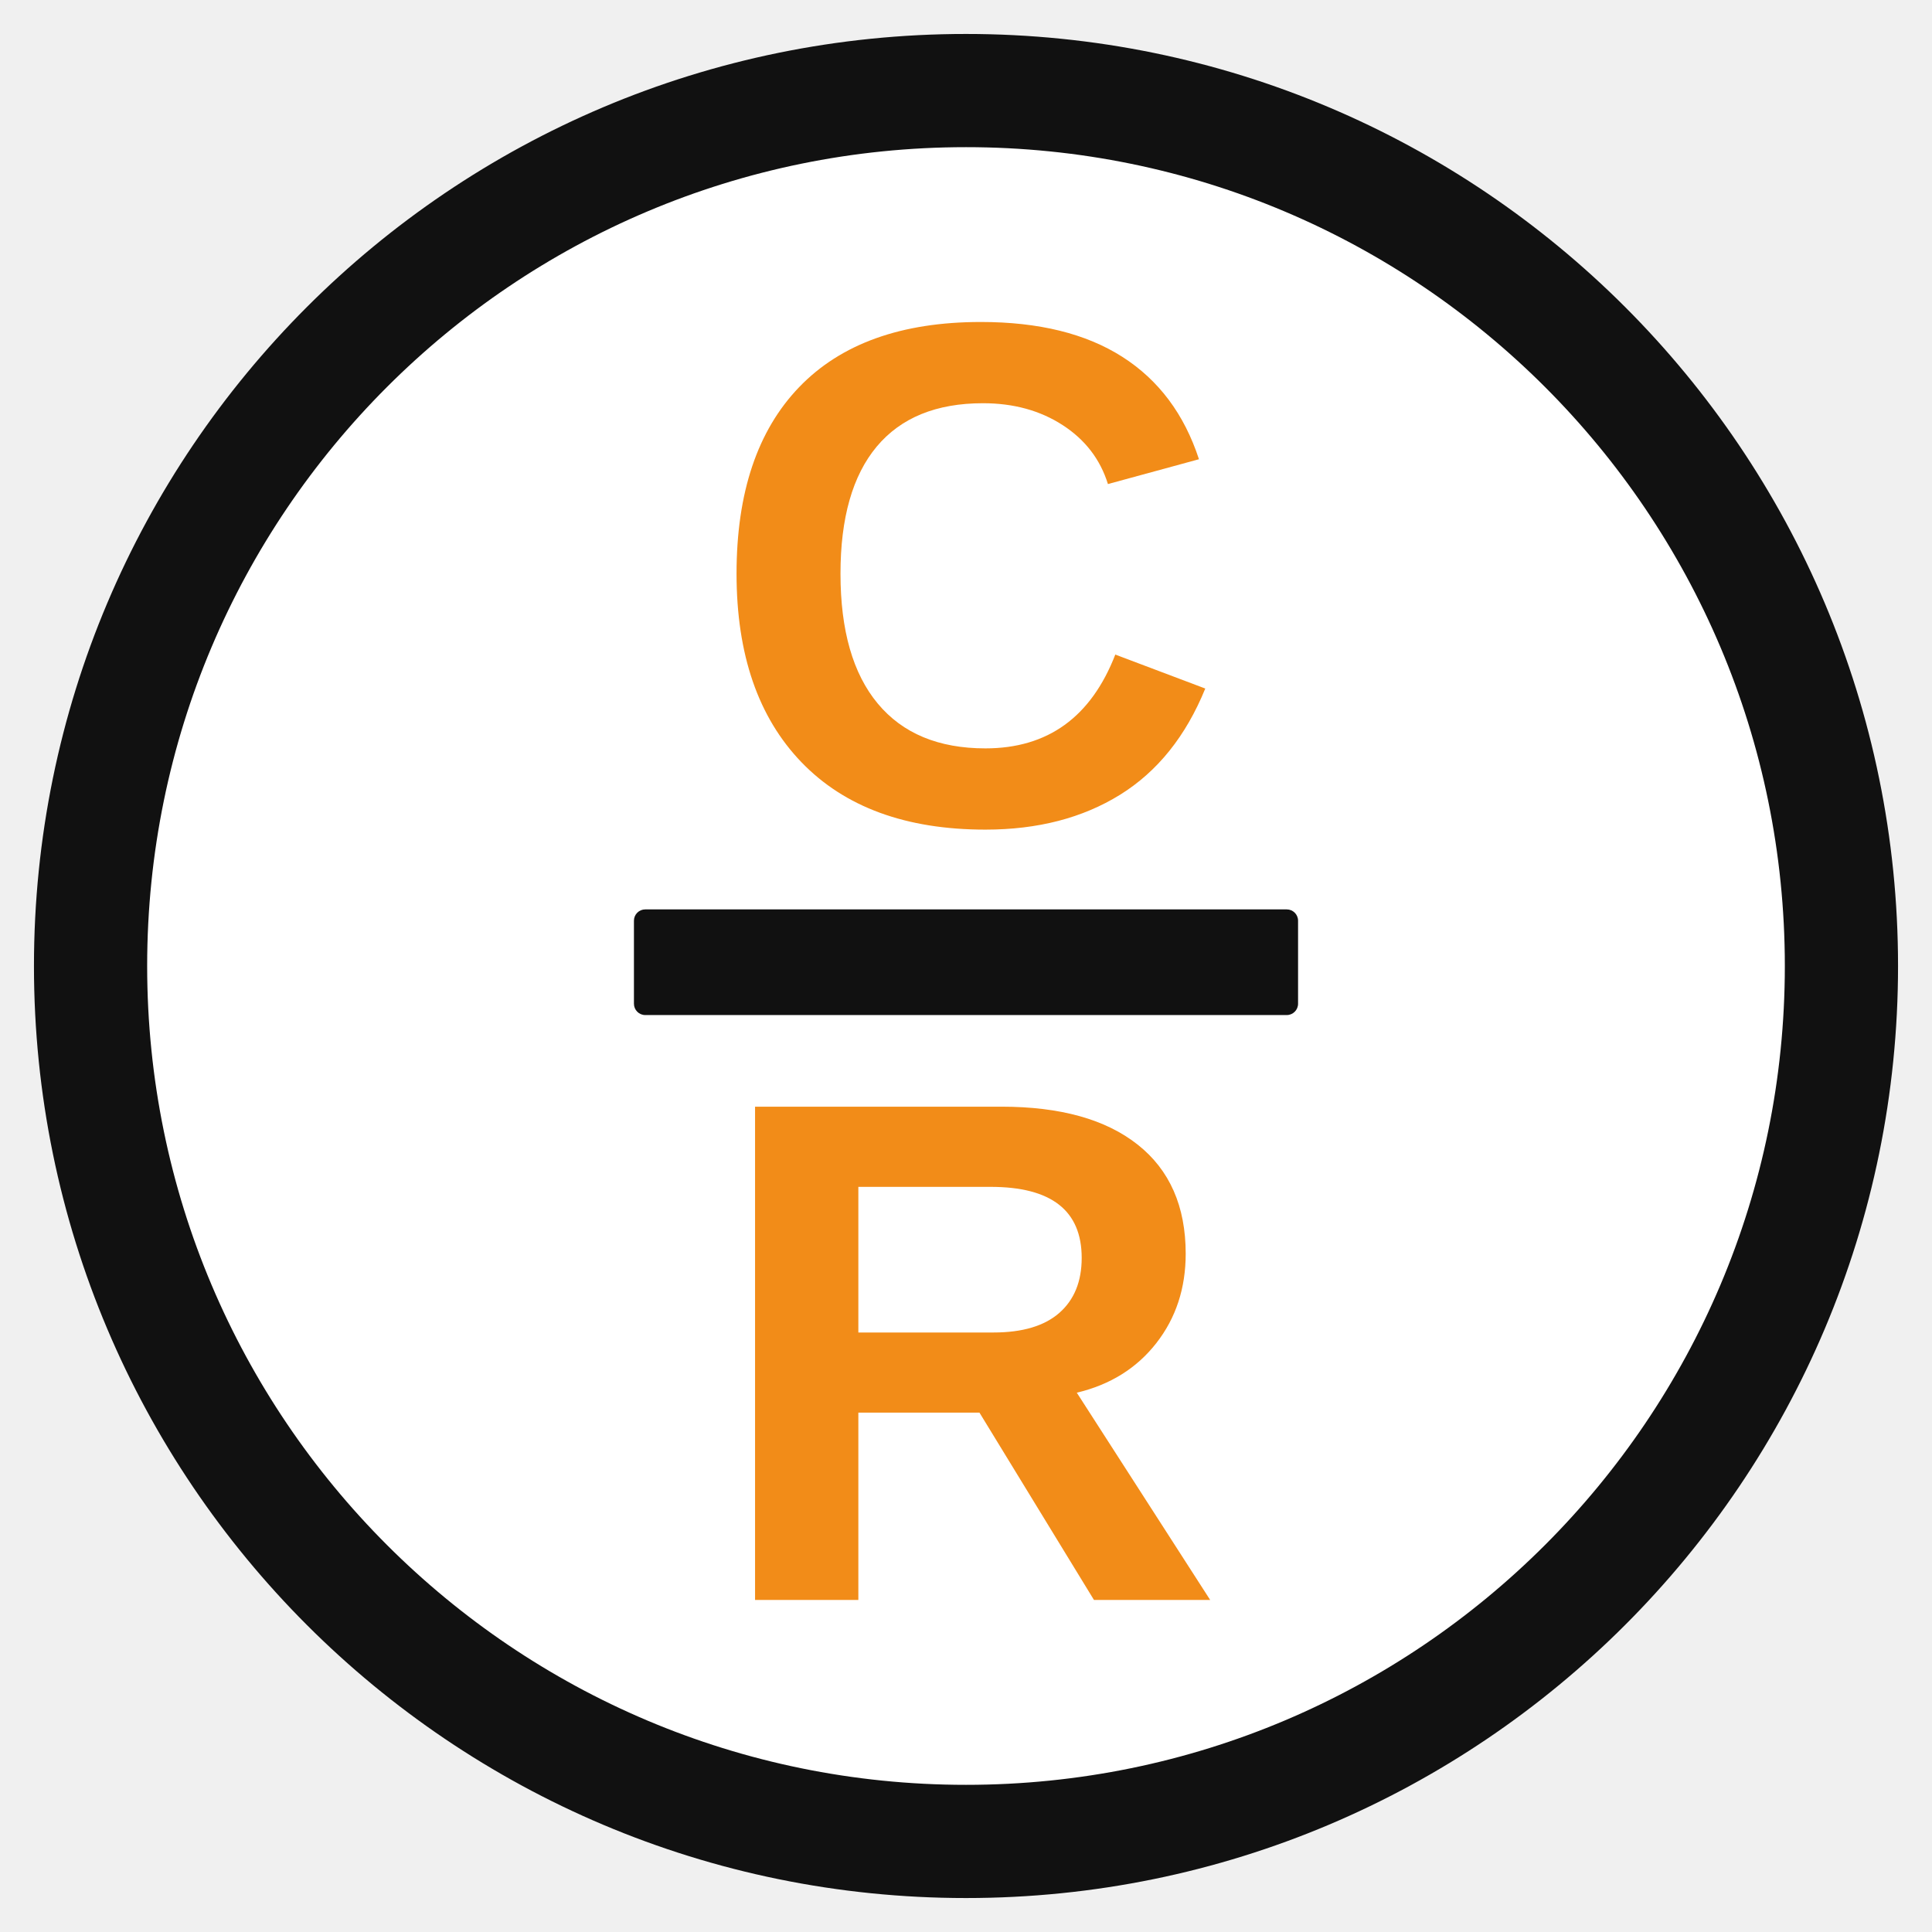
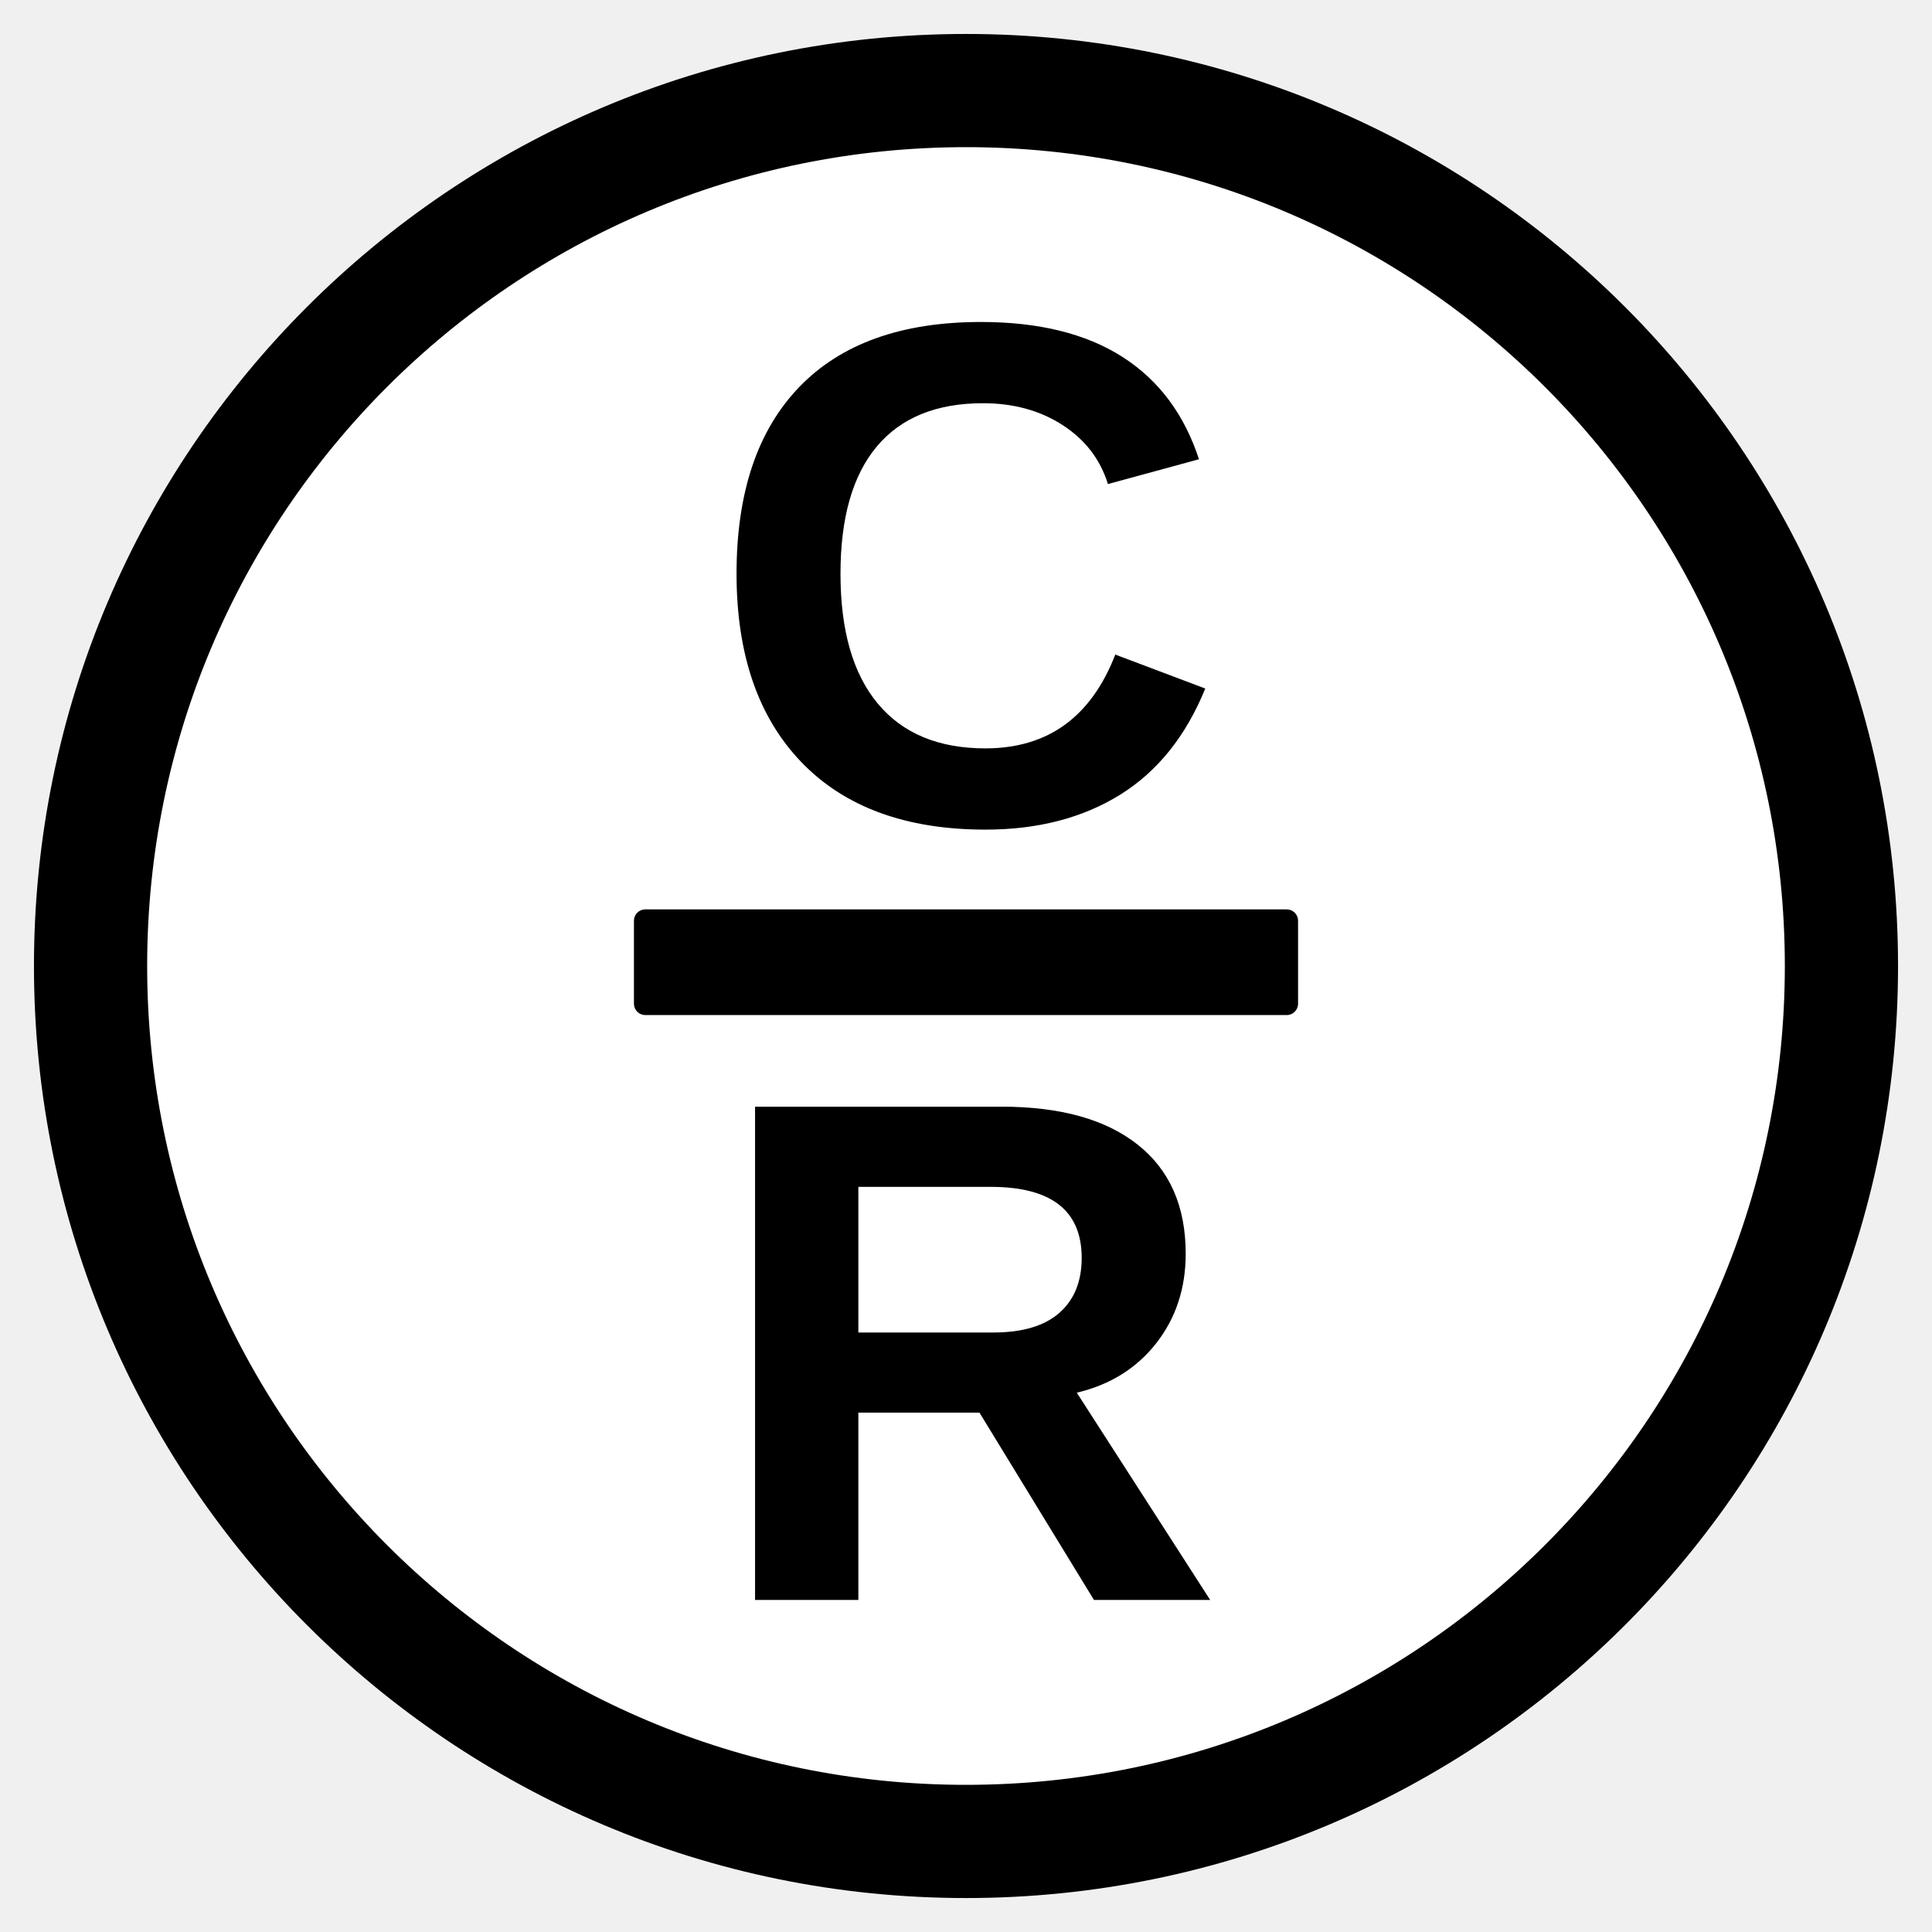
<svg xmlns="http://www.w3.org/2000/svg" viewBox="0 0 512 512">
-   <circle cx="256" cy="256" r="232" fill="#fff" stroke="#111" stroke-width="30" />
-   <text x="256" y="218" text-anchor="middle" font-family="Arial,Helvetica,sans-serif" font-size="190" font-weight="700" fill="#f28c18">C</text>
-   <rect x="168" y="241" width="176" height="28" rx="3" fill="#111" />
-   <text x="256" y="424" text-anchor="middle" font-family="Arial,Helvetica,sans-serif" font-size="190" font-weight="700" fill="#f28c18">R</text>
+   <circle cx="256" cy="256" r="232" fill="#fff" stroke="#000" stroke-width="30" />
+   <text x="256" y="218" text-anchor="middle" font-family="Arial,Helvetica,sans-serif" font-size="190" font-weight="700" fill="#000">C</text>
+   <rect x="168" y="241" width="176" height="28" rx="3" fill="#000" />
+   <text x="256" y="424" text-anchor="middle" font-family="Arial,Helvetica,sans-serif" font-size="190" font-weight="700" fill="#000">R</text>
</svg>
